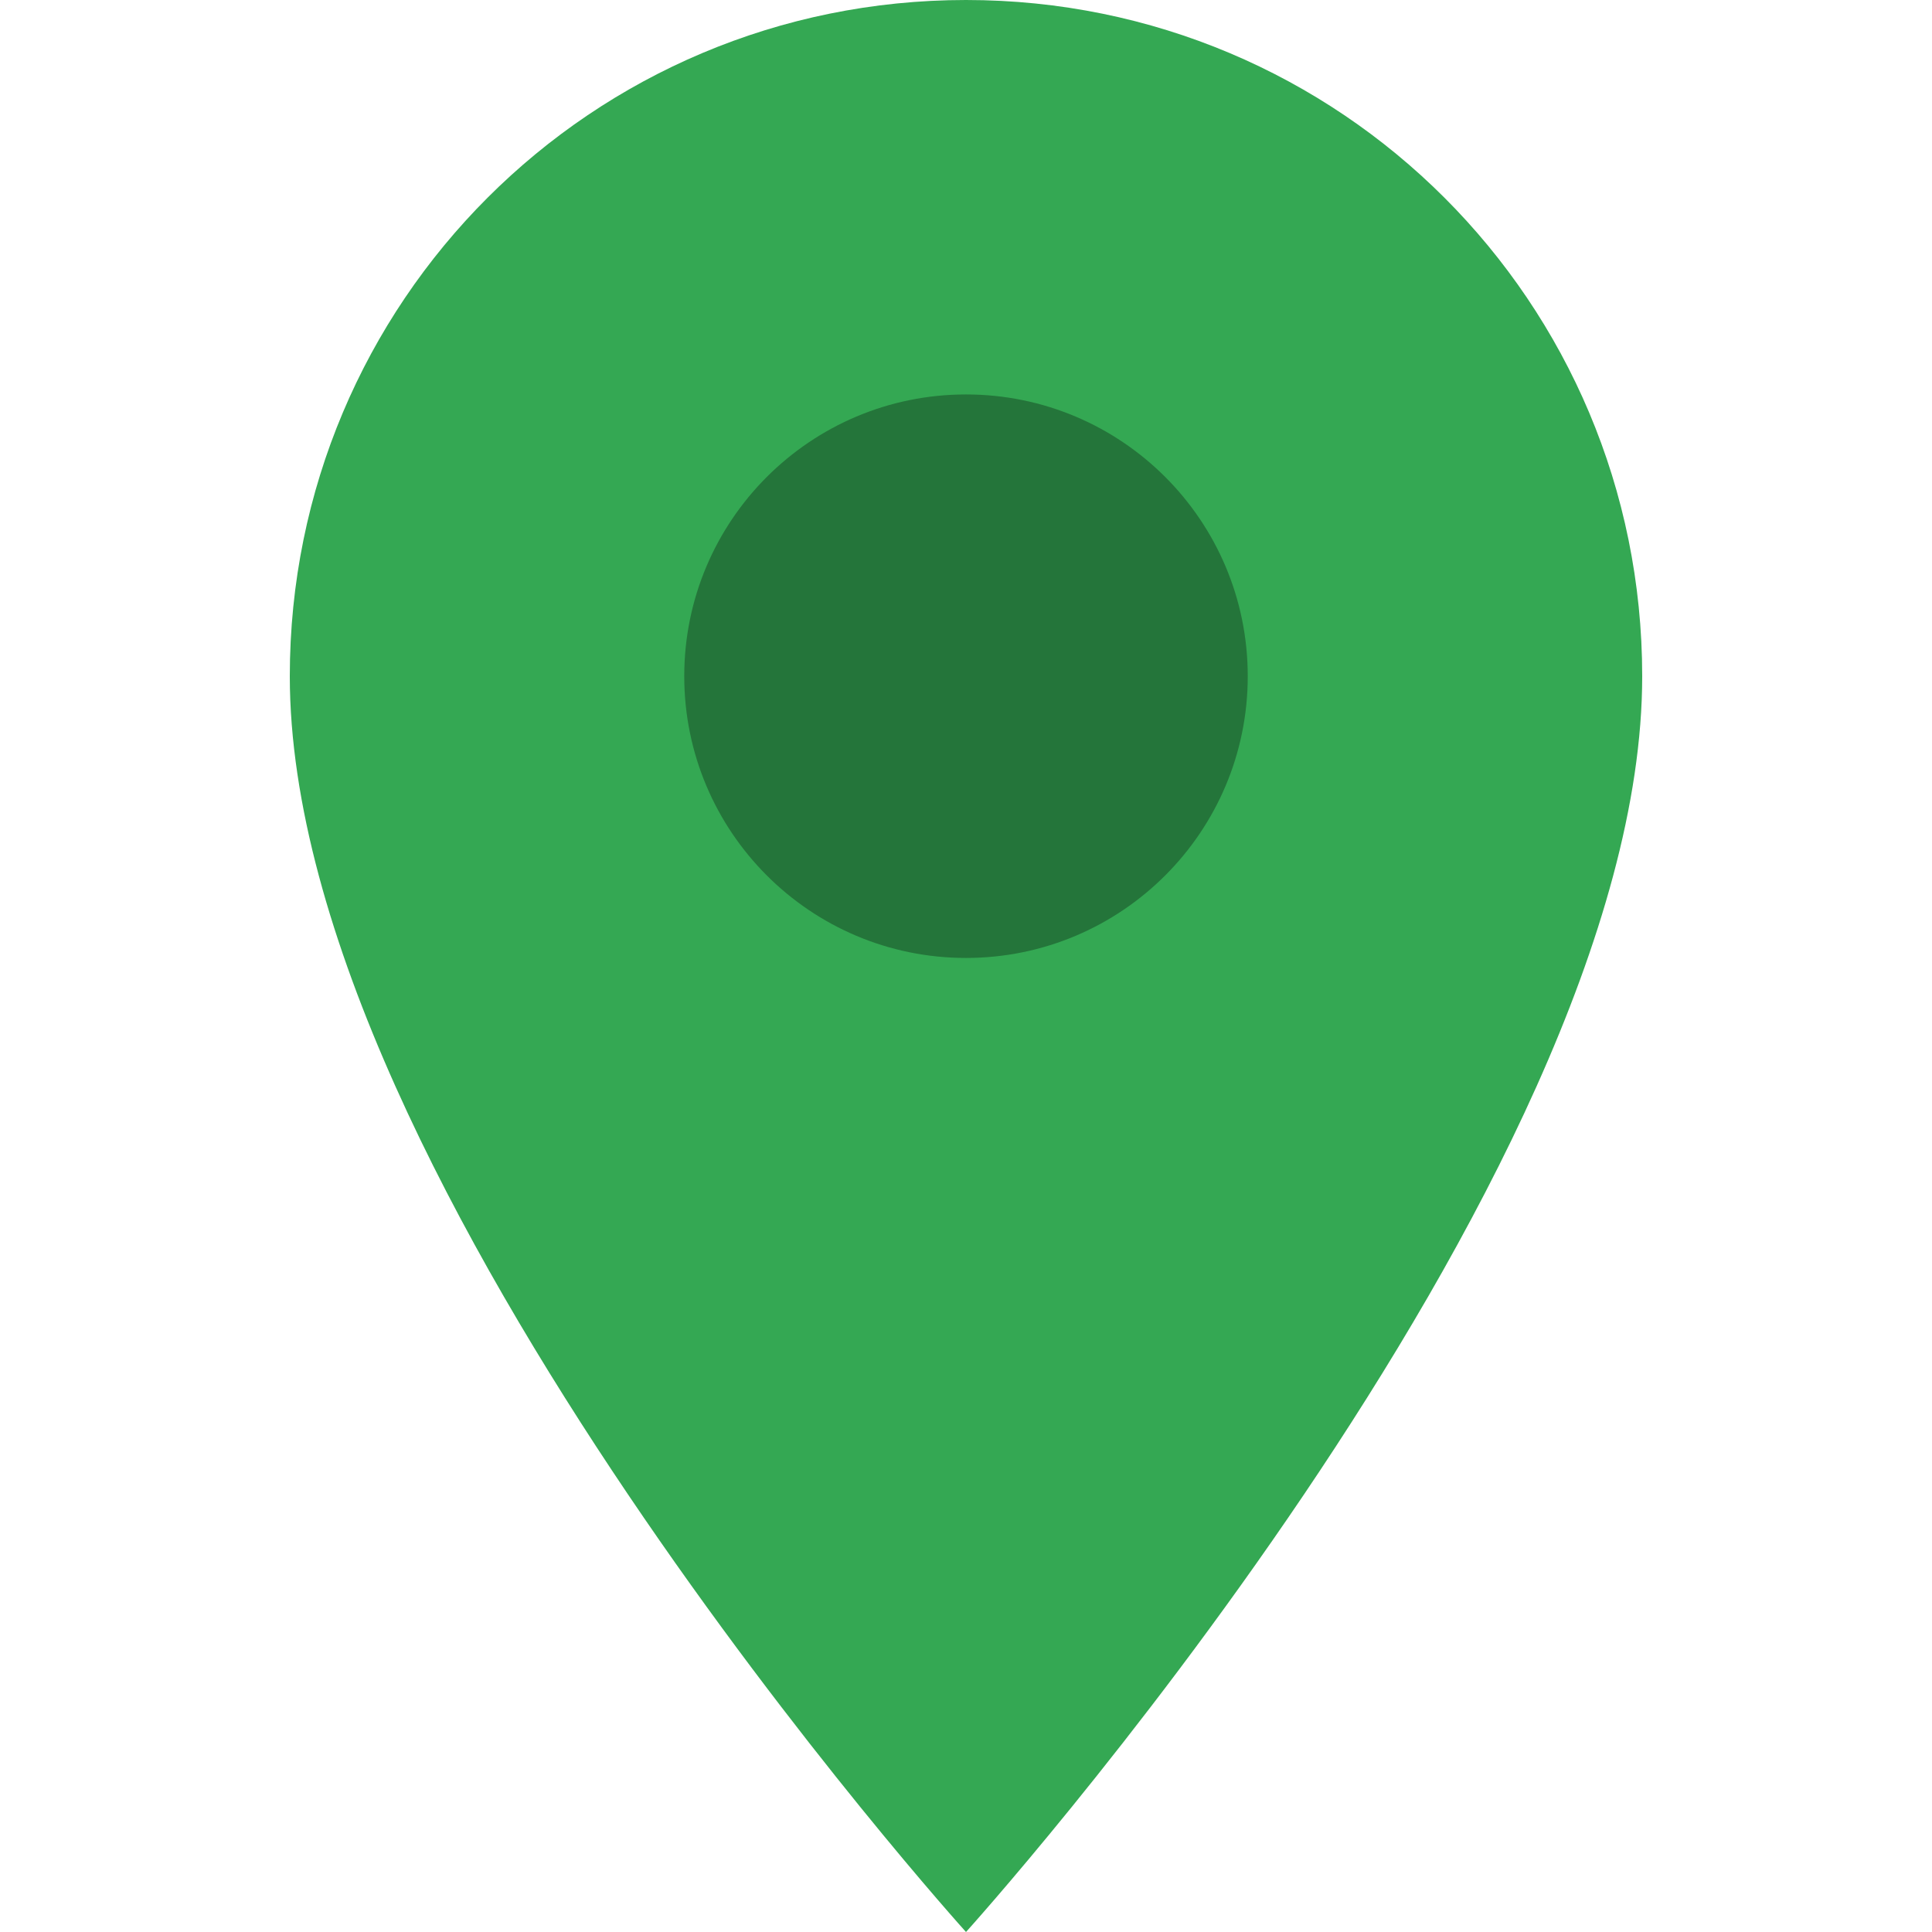
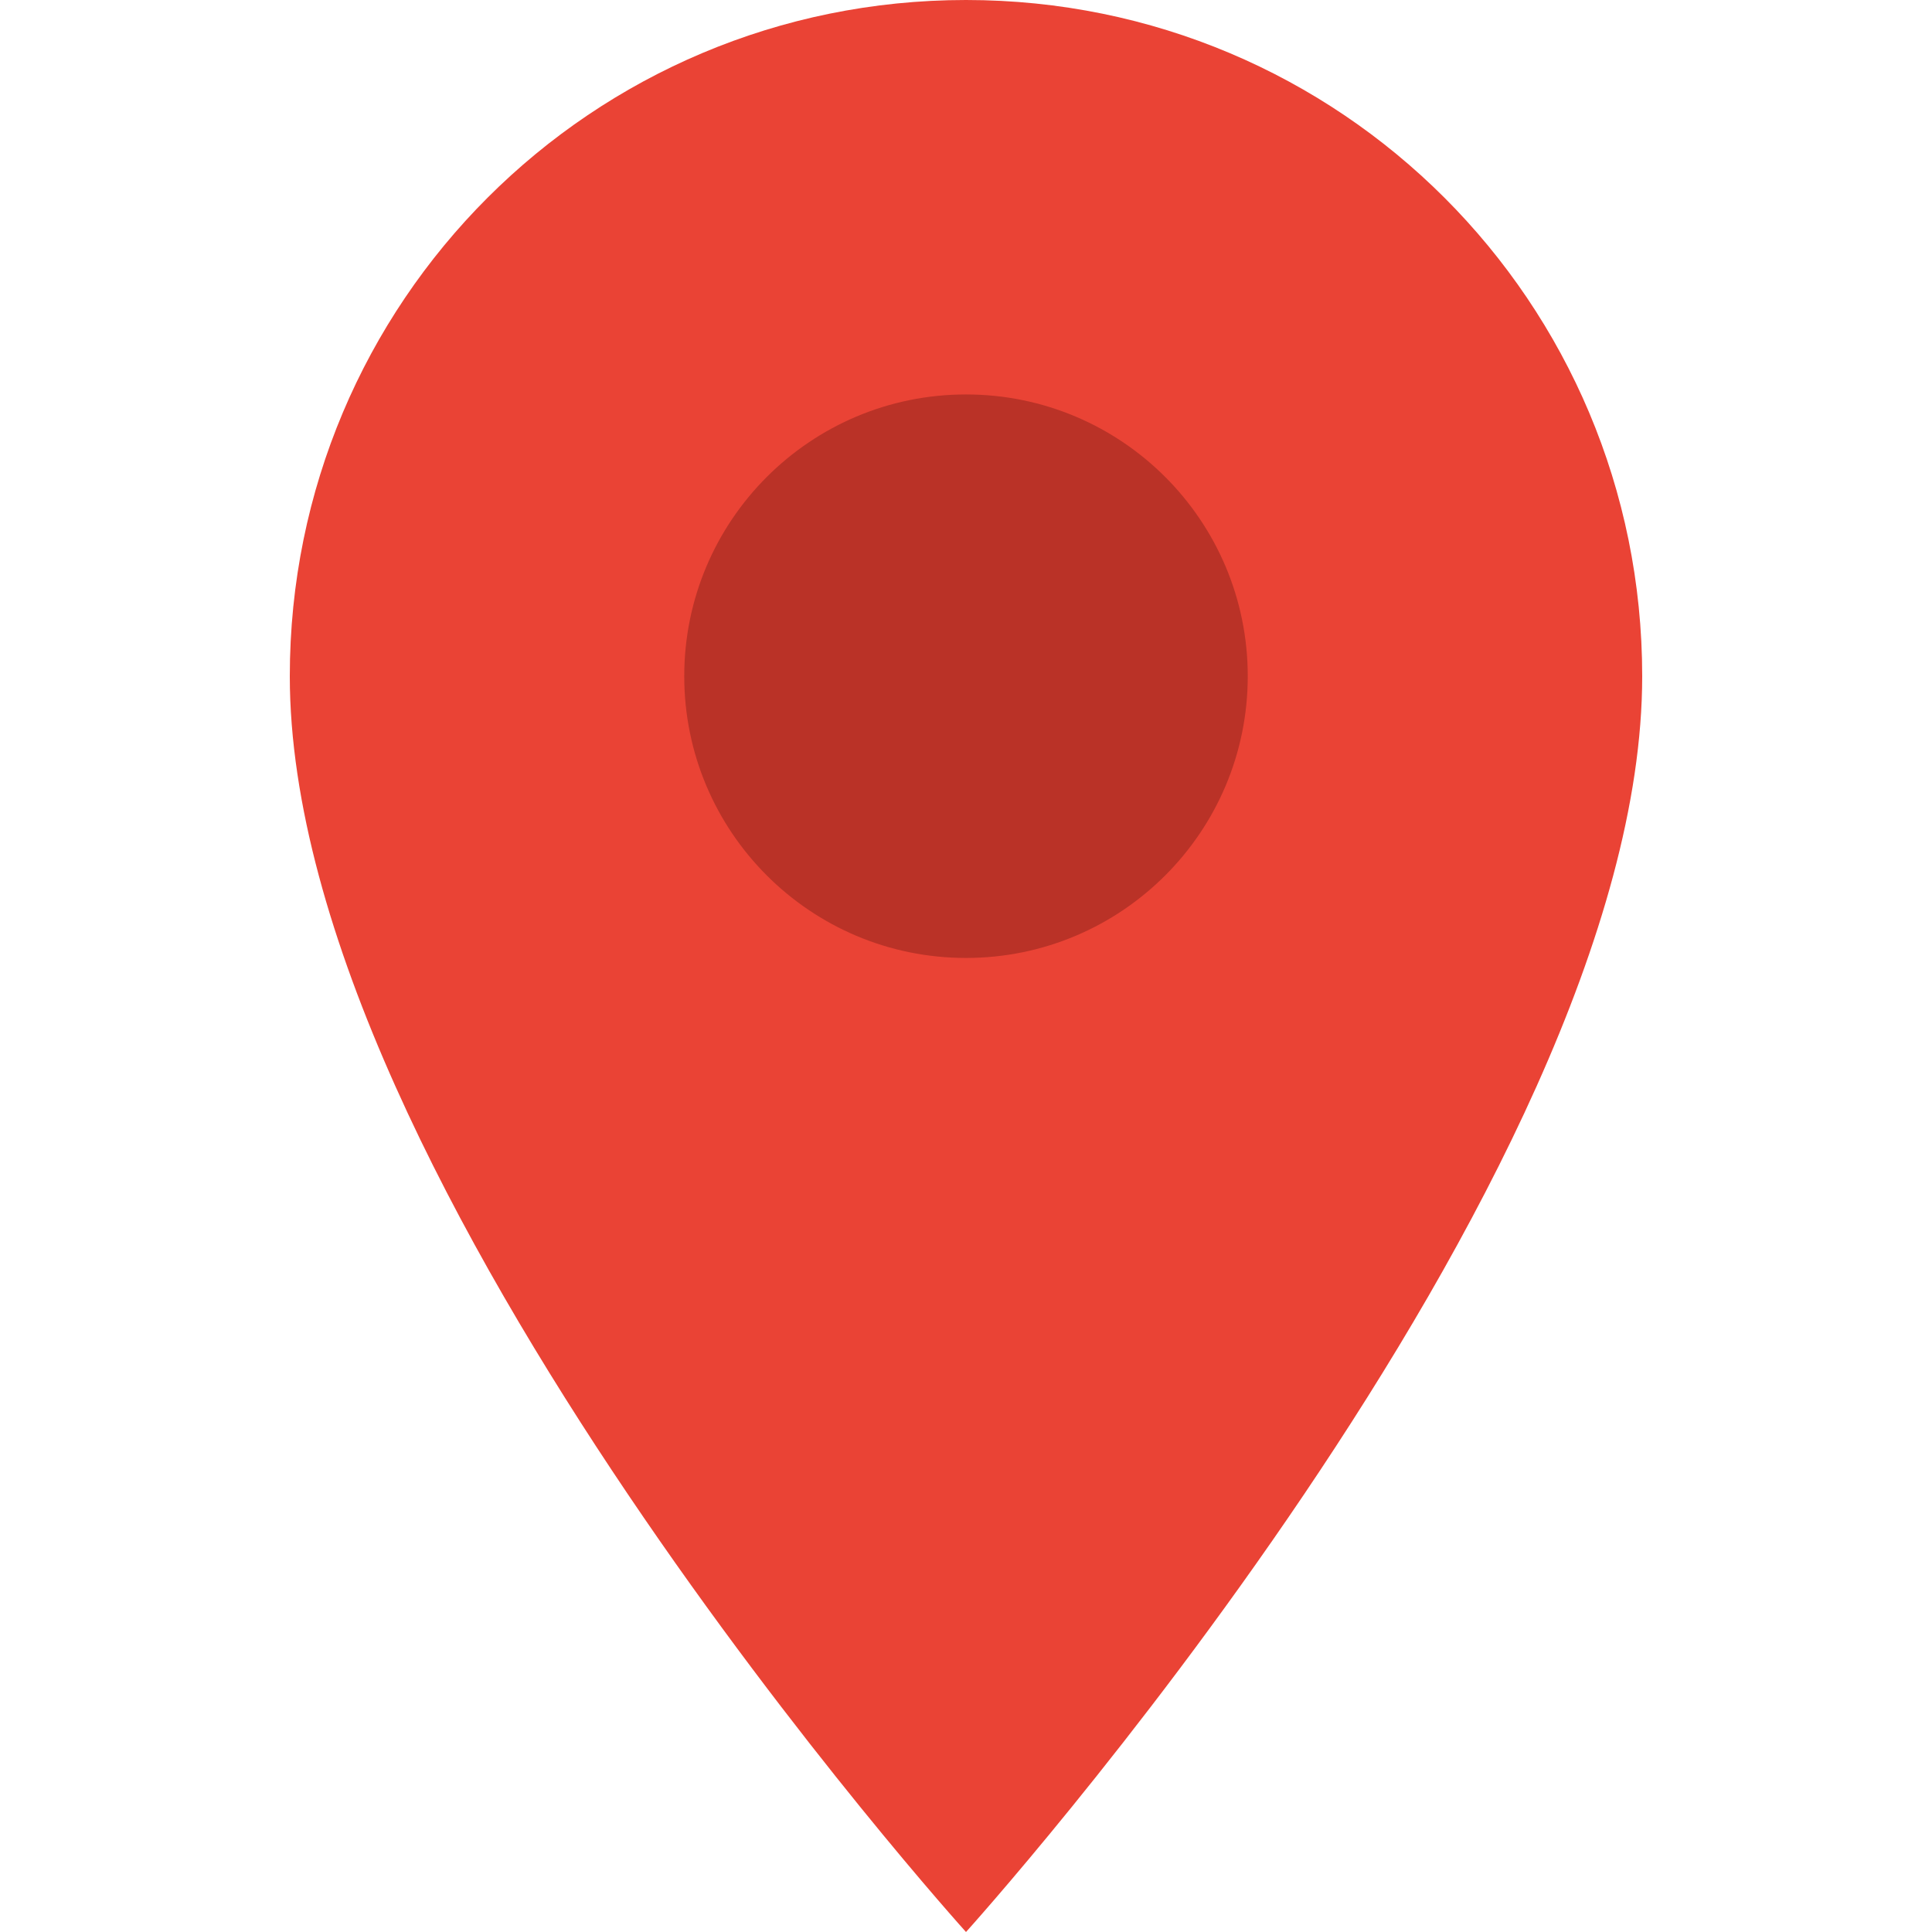
<svg xmlns="http://www.w3.org/2000/svg" width="48" height="48">
-   <path fill="#34a853" d="M24 22.8c-3.3 0-6-2.7-6-6s2.7-6 6-6 6 2.7 6 6-2.7 6-6 6M24 0C14.7 0 7.2 7.5 7.2 16.8 7.2 29.4 24 48 24 48s16.8-18.6 16.8-31.2C40.8 7.5 33.3 0 24 0z" />
-   <circle cx="24" cy="16.8" r="7" fill="#24753a" />
+   <path fill="#ea4335" d="M24 22.8c-3.3 0-6-2.7-6-6s2.7-6 6-6 6 2.7 6 6-2.7 6-6 6M24 0C14.7 0 7.2 7.5 7.2 16.8 7.2 29.4 24 48 24 48s16.8-18.6 16.8-31.2C40.8 7.5 33.3 0 24 0z" />
+   <circle cx="24" cy="16.8" r="7" fill="#ba3227" />
</svg>
